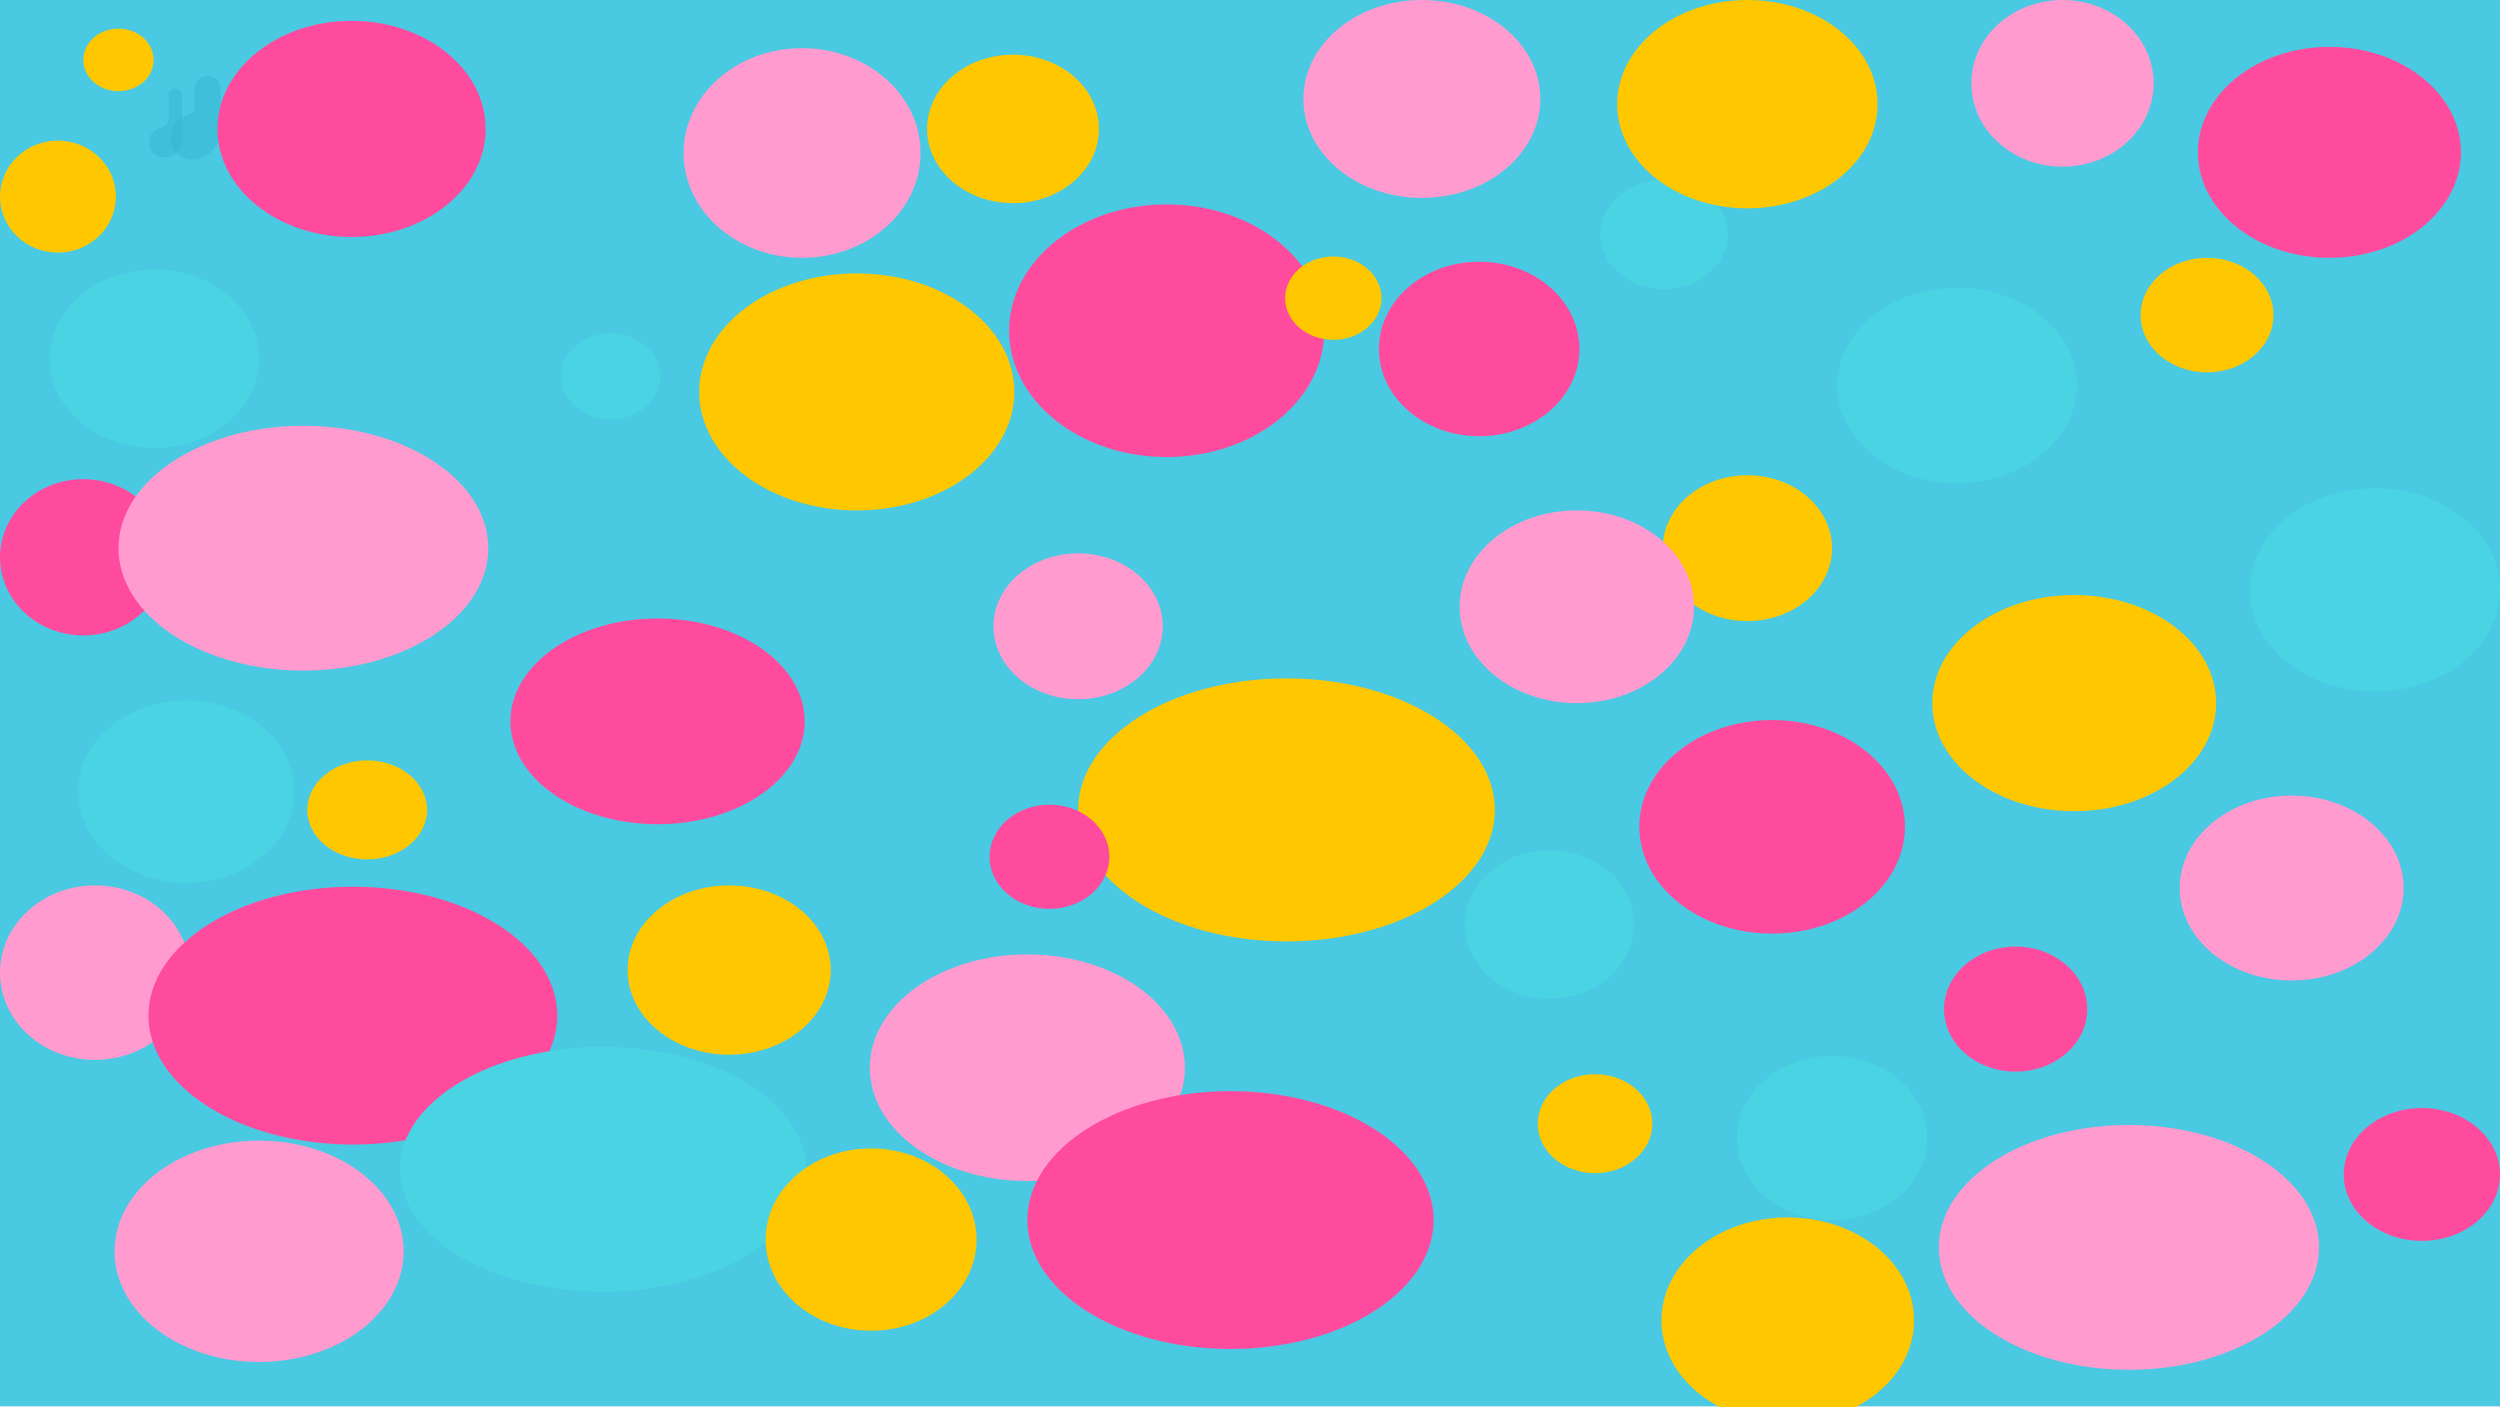
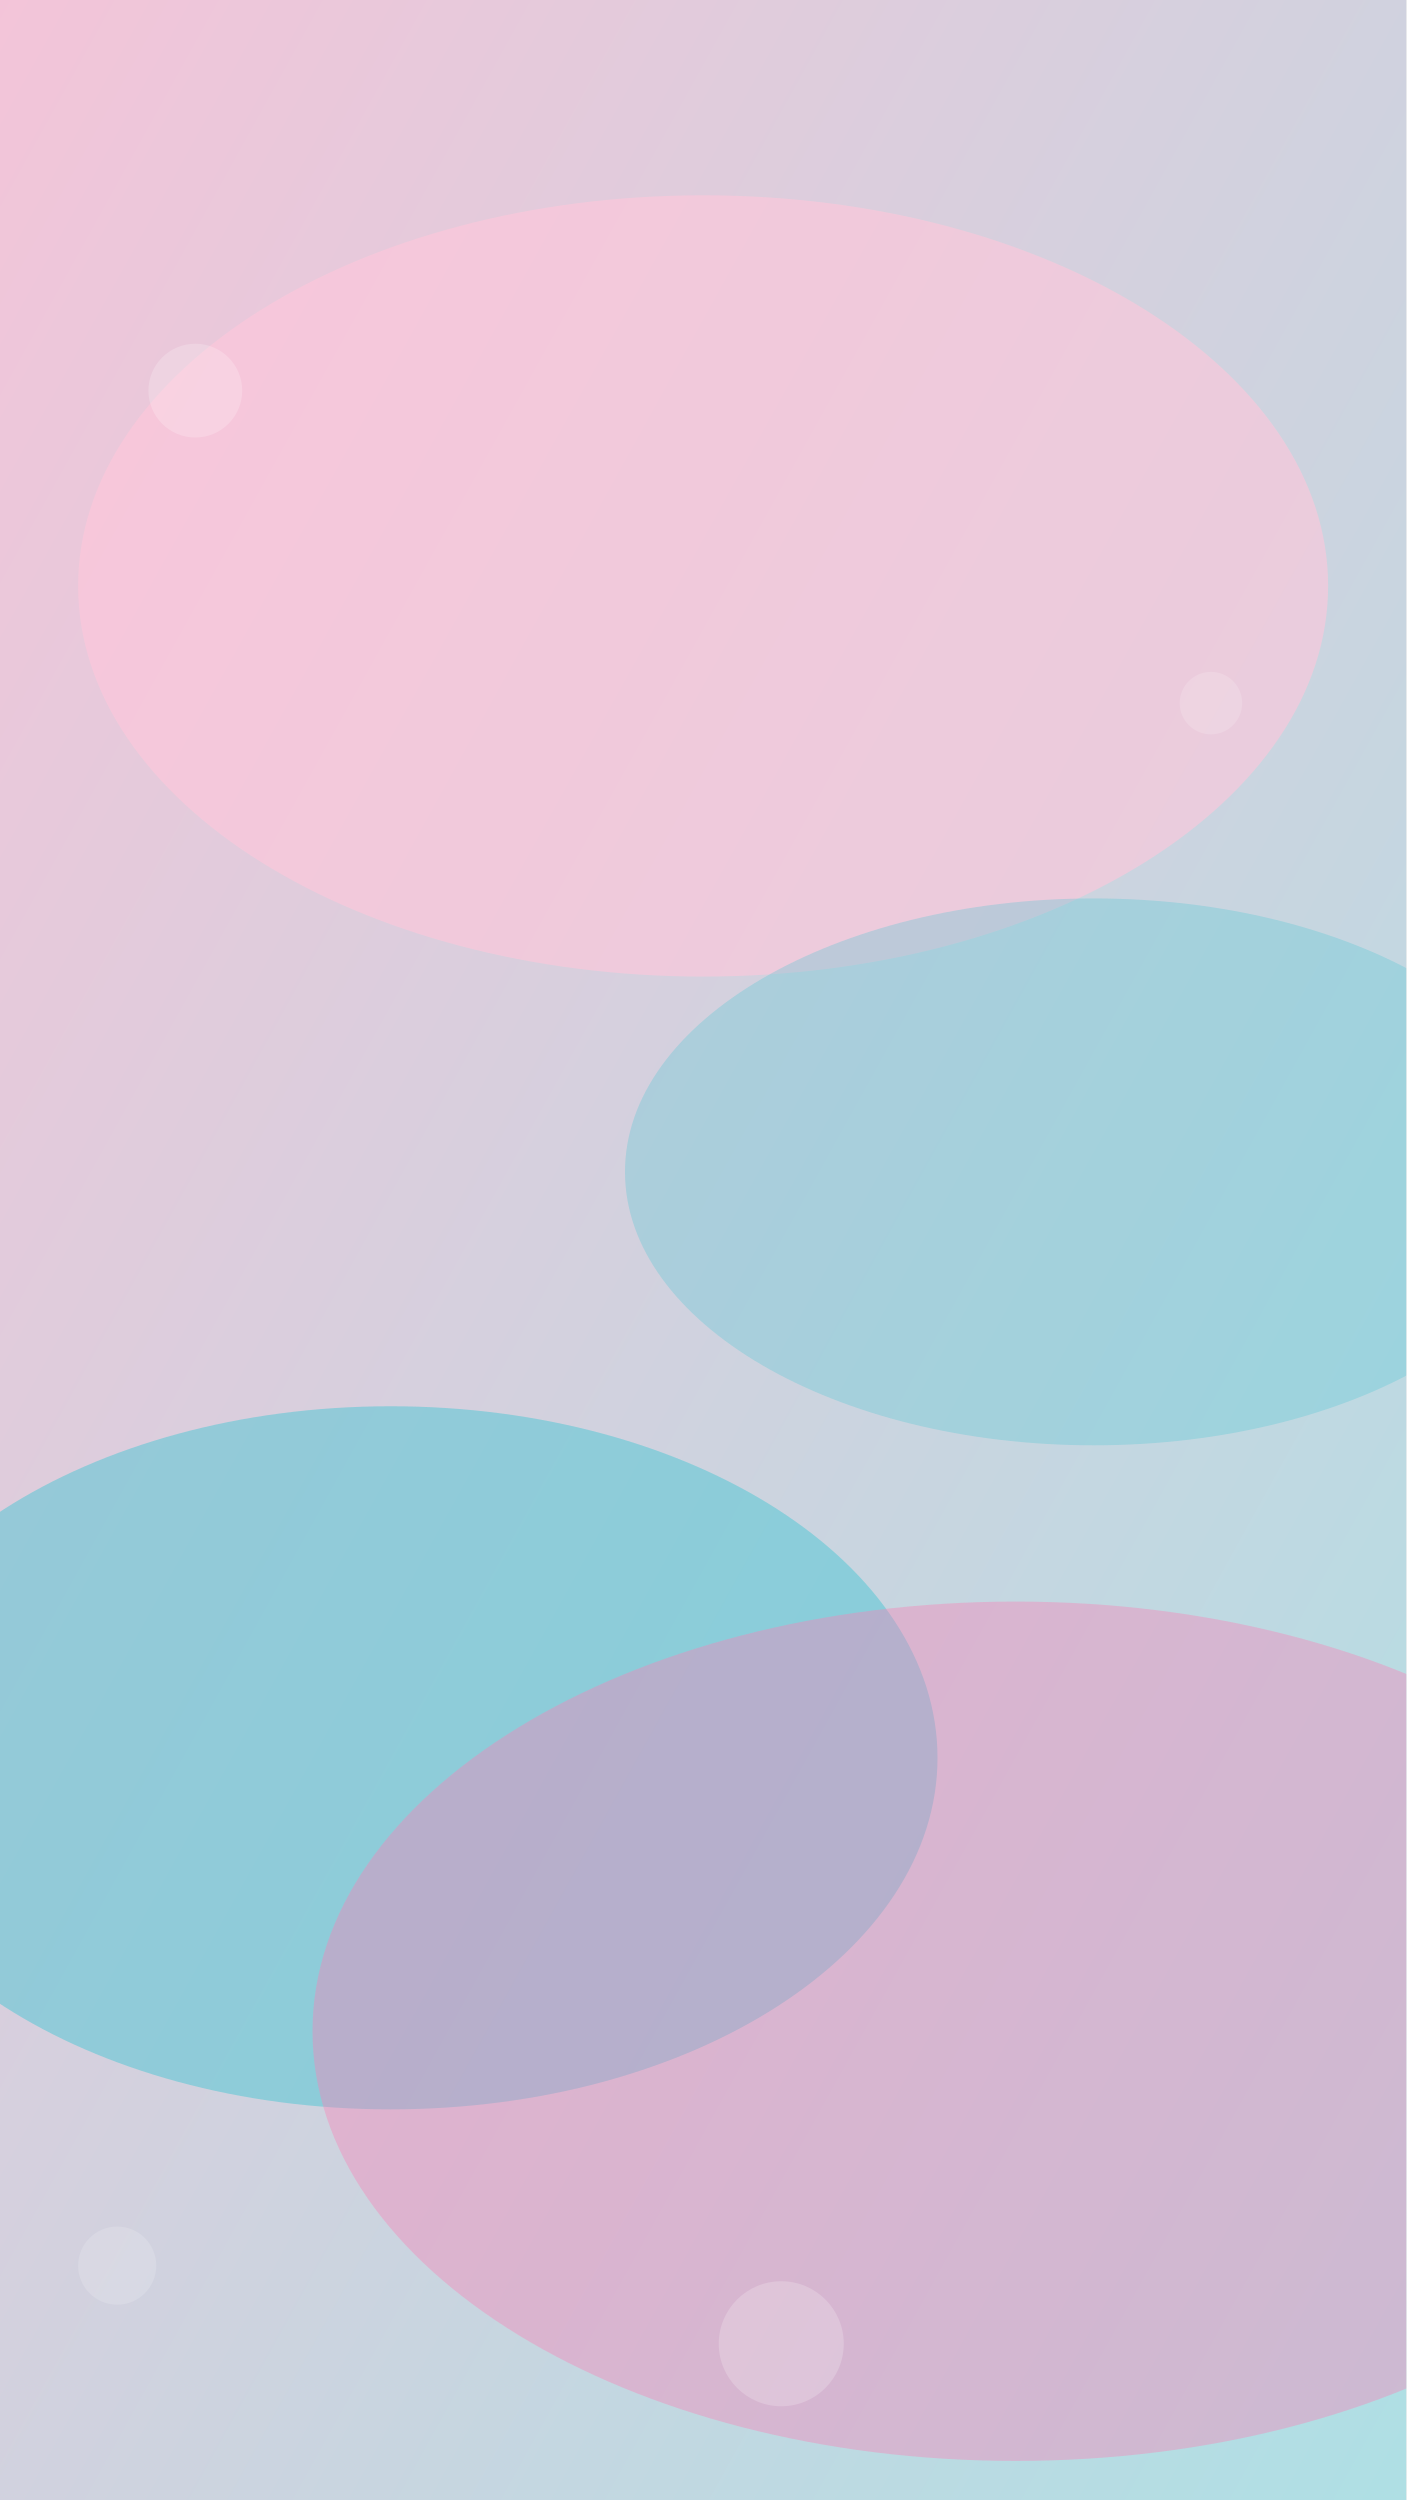
- <svg xmlns="http://www.w3.org/2000/svg" width="1920" height="1080" viewBox="0 0 1920 1080" fill="none">
-   <rect width="1920" height="1080" fill="#4AC9E3" />
-   <path d="M129.5 73.199C129.5 70.339 131.79 68.049 134.65 68.049C137.51 68.049 139.8 70.339 139.8 73.199V106.679C139.8 113.629 135.087 119.532 128.85 120.599C127.859 120.769 126.852 120.859 125.83 120.859C119.74 120.859 114.7 115.819 114.7 109.729C114.7 108.709 114.79 107.709 114.96 106.719L115.01 106.429C115.7 102.329 118.8 98.989 122.86 98.219C126.38 97.539 129.5 94.629 129.5 91.019V73.199Z" fill="#36B9D3" fill-opacity="0.6" />
-   <path d="M149.38 68.32C149.38 62.77 153.92 58.23 159.47 58.23C165.02 58.23 169.56 62.77 169.56 68.32V98.91C169.56 109.84 162.73 119.01 152.8 121.72C151.03 122.24 149.19 122.5 147.31 122.5C138.32 122.5 131.06 115.24 131.06 106.25C131.06 104.37 131.32 102.53 131.84 100.76L132.06 99.99C133.8 93.99 138.83 89.44 144.91 88.08C147.78 87.45 149.38 84.88 149.38 82.02V68.32Z" fill="#36B9D3" fill-opacity="0.6" />
-   <ellipse cx="270" cy="99" rx="103" ry="83" fill="#FF4B9E" />
-   <ellipse cx="616" cy="117.5" rx="91" ry="80.5" fill="#FF9BCE" />
-   <ellipse cx="91" cy="46" rx="27" ry="24" fill="#FFC700" />
-   <ellipse cx="44.5" cy="151" rx="44.5" ry="43" fill="#FFC700" />
-   <ellipse cx="118.5" cy="275.5" rx="80.5" ry="68.5" fill="#4AD3E3" />
-   <ellipse cx="64" cy="428" rx="64" ry="60" fill="#FF4B9E" />
-   <ellipse cx="233" cy="421" rx="142" ry="94" fill="#FF9BCE" />
-   <ellipse cx="505" cy="554" rx="113" ry="79" fill="#FF4B9E" />
-   <ellipse cx="282" cy="622" rx="46" ry="38" fill="#FFC700" />
-   <ellipse cx="143" cy="608" rx="83" ry="70" fill="#4AD3E3" />
-   <ellipse cx="73" cy="747" rx="73" ry="67" fill="#FF9BCE" />
-   <ellipse cx="271" cy="780" rx="157" ry="99" fill="#FF4B9E" />
-   <ellipse cx="560" cy="745" rx="78" ry="65" fill="#FFC700" />
-   <ellipse cx="463" cy="898" rx="156" ry="94" fill="#4AD3E3" />
-   <ellipse cx="199" cy="961" rx="111" ry="85" fill="#FF9BCE" />
-   <ellipse cx="778" cy="99" rx="66" ry="57" fill="#FFC700" />
-   <ellipse cx="658" cy="301" rx="121" ry="91" fill="#FFC700" />
-   <ellipse cx="469" cy="289" rx="38" ry="33" fill="#4AD3E3" />
-   <ellipse cx="896" cy="254" rx="121" ry="97" fill="#FF4B9E" />
-   <ellipse cx="828" cy="481" rx="65" ry="56" fill="#FF9BCE" />
-   <ellipse cx="1092" cy="76" rx="91" ry="76" fill="#FF9BCE" />
-   <ellipse cx="1024" cy="229" rx="37" ry="32" fill="#FFC700" />
-   <ellipse cx="1136" cy="268" rx="77" ry="67" fill="#FF4B9E" />
-   <ellipse cx="1278" cy="180" rx="49" ry="42" fill="#4AD3E3" />
-   <ellipse cx="1342" cy="80" rx="100" ry="80" fill="#FFC700" />
-   <ellipse cx="1584" cy="64" rx="70" ry="64" fill="#FF9BCE" />
-   <ellipse cx="1789" cy="117" rx="101" ry="81" fill="#FF4B9E" />
-   <ellipse cx="1695" cy="242" rx="51" ry="44" fill="#FFC700" />
-   <ellipse cx="1503" cy="296" rx="92" ry="75" fill="#4AD3E3" />
-   <ellipse cx="1342" cy="421" rx="65" ry="56" fill="#FFC700" />
-   <ellipse cx="1211" cy="466" rx="90" ry="74" fill="#FF9BCE" />
-   <ellipse cx="988" cy="622" rx="160" ry="101" fill="#FFC700" />
-   <ellipse cx="806" cy="658" rx="46" ry="40" fill="#FF4B9E" />
-   <ellipse cx="789" cy="820" rx="121" ry="87" fill="#FF9BCE" />
-   <ellipse cx="669" cy="952" rx="81" ry="70" fill="#FFC700" />
-   <ellipse cx="945" cy="937" rx="156" ry="99" fill="#FF4B9E" />
-   <ellipse cx="1225" cy="863" rx="44" ry="38" fill="#FFC700" />
-   <ellipse cx="1190" cy="710" rx="65" ry="57" fill="#4AD3E3" />
-   <ellipse cx="1361" cy="635" rx="102" ry="82" fill="#FF4B9E" />
-   <ellipse cx="1593" cy="540" rx="109" ry="83" fill="#FFC700" />
-   <ellipse cx="1824" cy="453" rx="96" ry="78" fill="#4AD3E3" />
-   <ellipse cx="1760" cy="682" rx="86" ry="71" fill="#FF9BCE" />
-   <ellipse cx="1548" cy="775" rx="55" ry="48" fill="#FF4B9E" />
-   <ellipse cx="1407" cy="874" rx="73" ry="63" fill="#4AD3E3" />
-   <ellipse cx="1373" cy="1014" rx="97" ry="79" fill="#FFC700" />
-   <ellipse cx="1635" cy="958" rx="146" ry="94" fill="#FF9BCE" />
-   <ellipse cx="1860" cy="902" rx="60" ry="51" fill="#FF4B9E" />
+ <svg xmlns="http://www.w3.org/2000/svg" width="360" height="640" viewBox="0 0 360 640" preserveAspectRatio="xMidYMid slice" fill="none">
+   <defs>
+     <linearGradient id="gradient-bg" x1="0%" y1="0%" x2="100%" y2="100%">
+       <stop offset="0%" stop-color="#F883B6" stop-opacity="0.4" />
+       <stop offset="100%" stop-color="#4CC6D3" stop-opacity="0.4" />
+     </linearGradient>
+   </defs>
+   <rect width="360" height="640" fill="url(#gradient-bg)" />
+   <ellipse cx="180" cy="150" rx="160" ry="100" fill="#FFC7DA" opacity="0.6" />
+   <ellipse cx="100" cy="450" rx="140" ry="90" fill="#4CC6D3" opacity="0.5" />
+   <ellipse cx="260" cy="520" rx="180" ry="110" fill="#F883B6" opacity="0.4" />
+   <ellipse cx="280" cy="300" rx="120" ry="70" fill="#4CC6D3" opacity="0.3" />
+   <circle cx="50" cy="100" r="12" fill="#FFF" opacity="0.2" />
+   <circle cx="310" cy="180" r="8" fill="#FFF" opacity="0.15" />
+   <circle cx="200" cy="600" r="16" fill="#FFF" opacity="0.2" />
+   <circle cx="30" cy="580" r="10" fill="#FFF" opacity="0.15" />
</svg>
